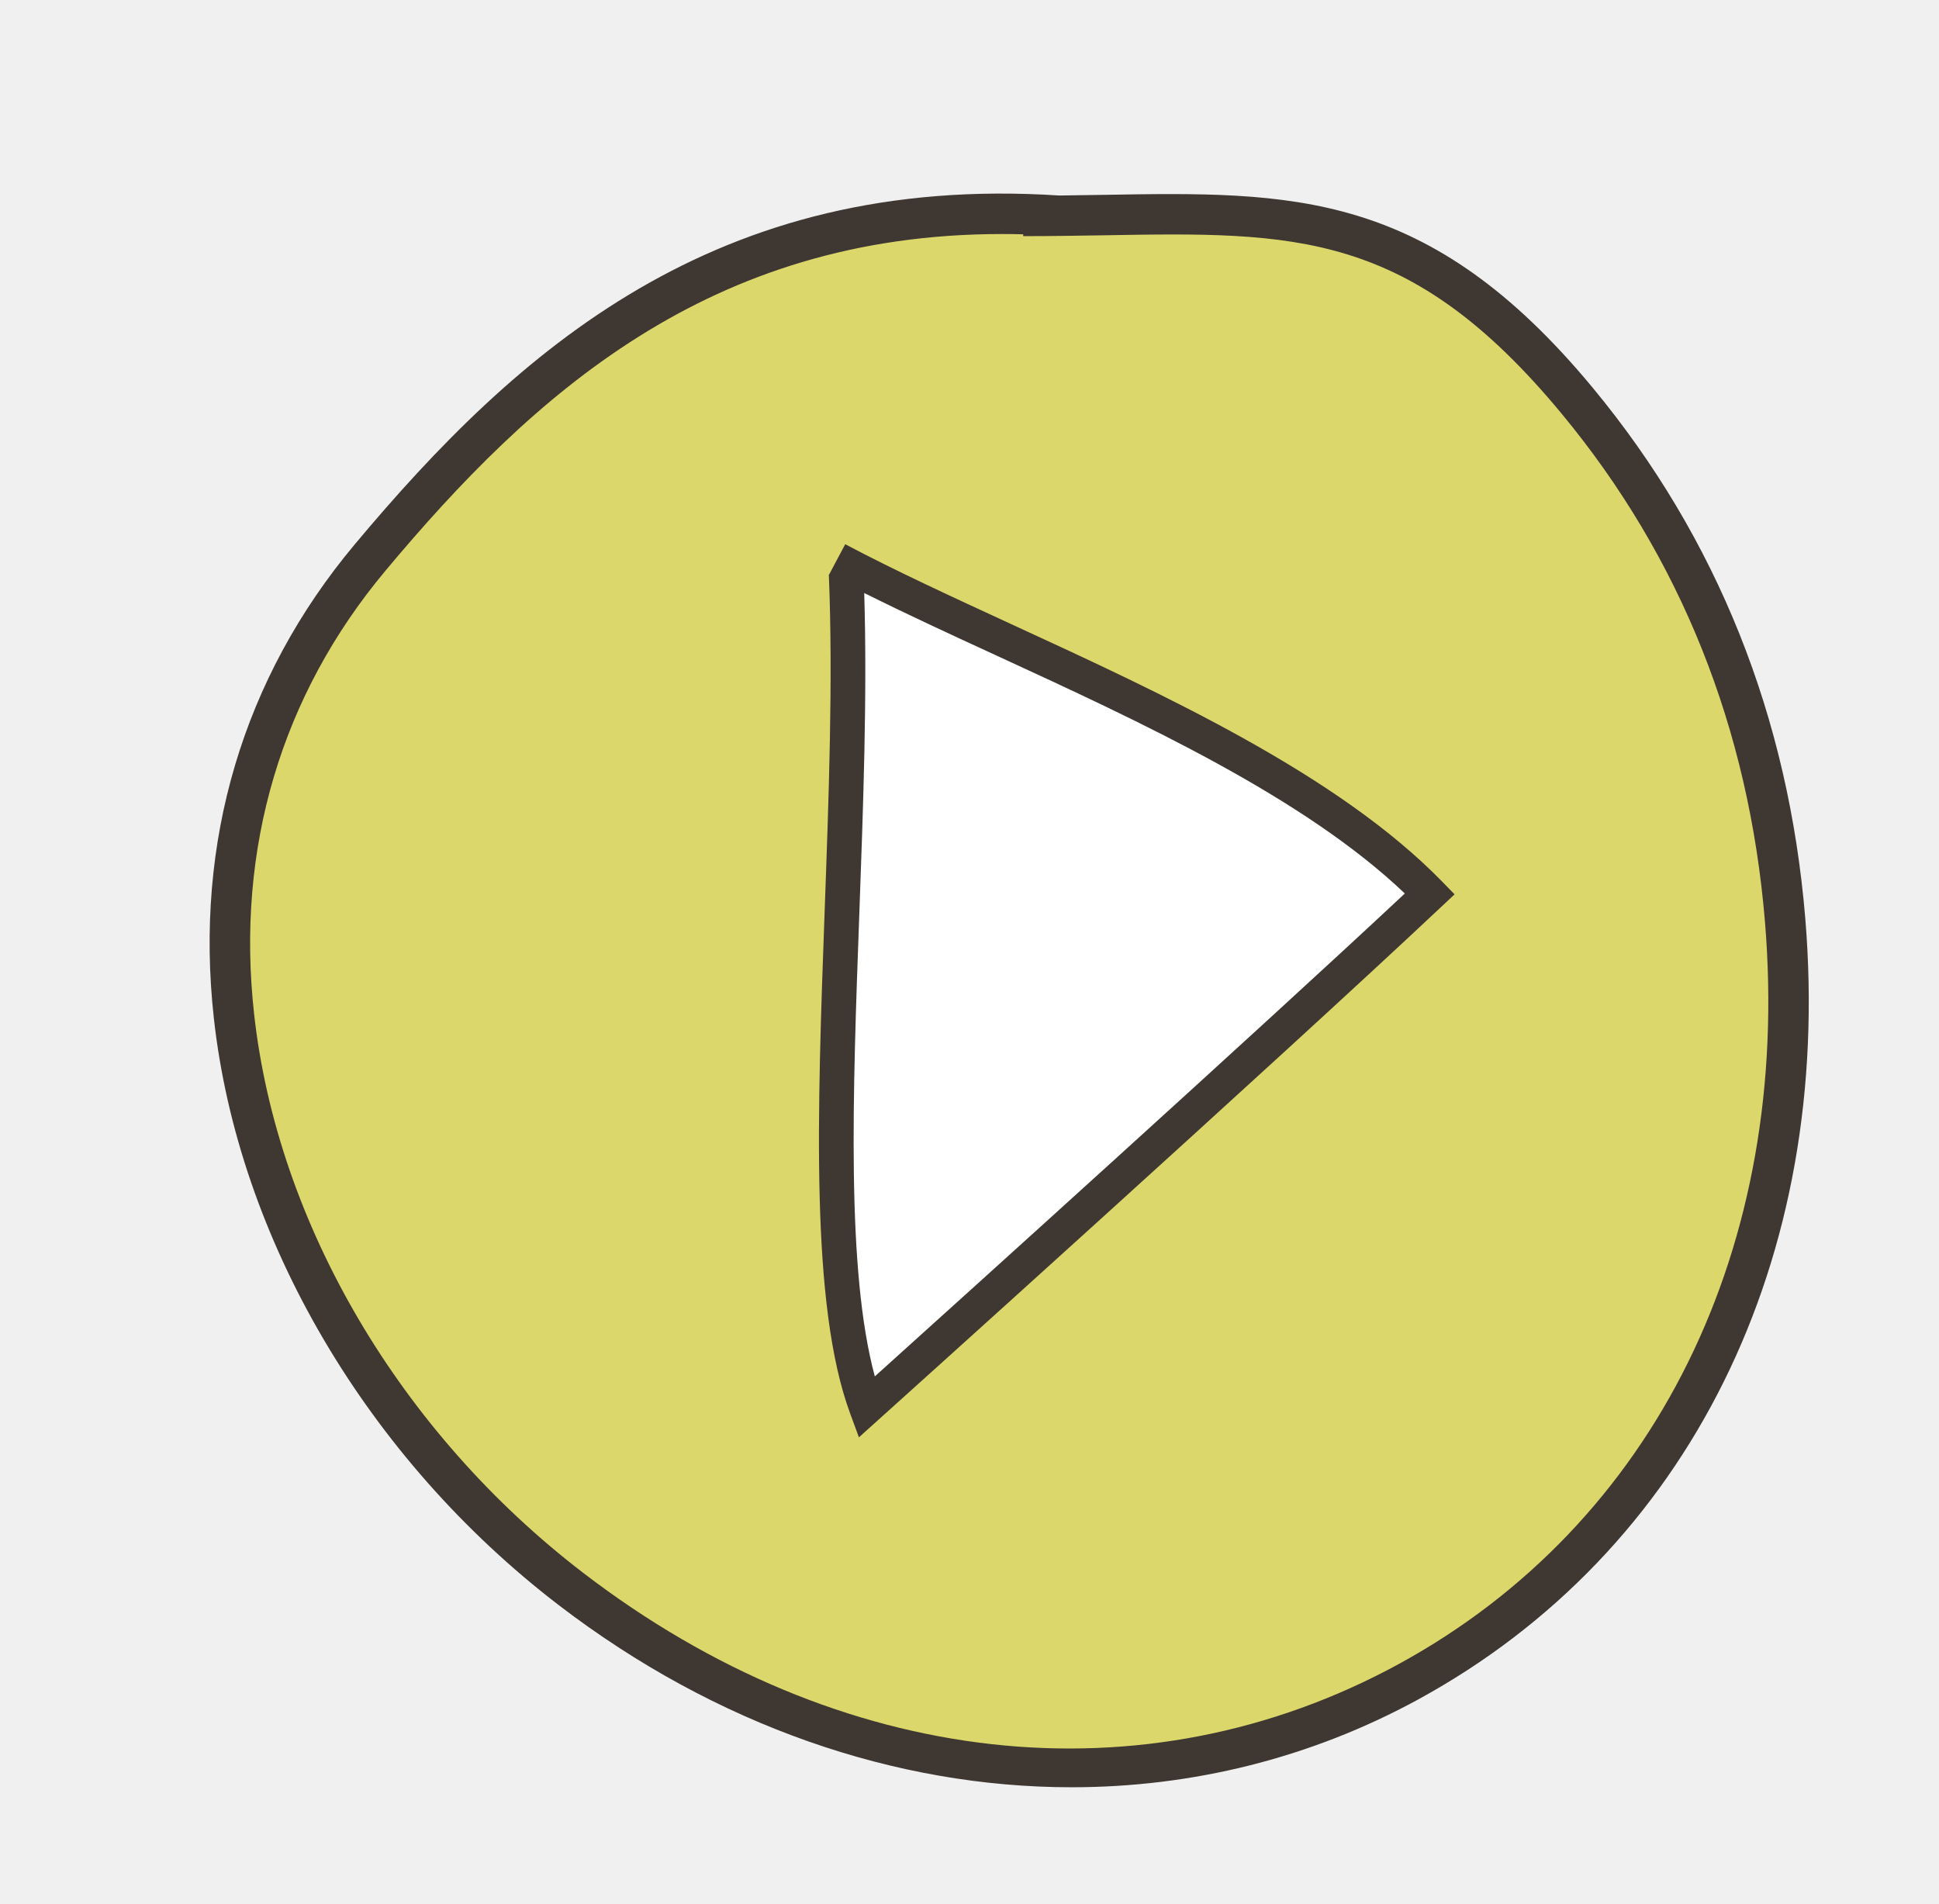
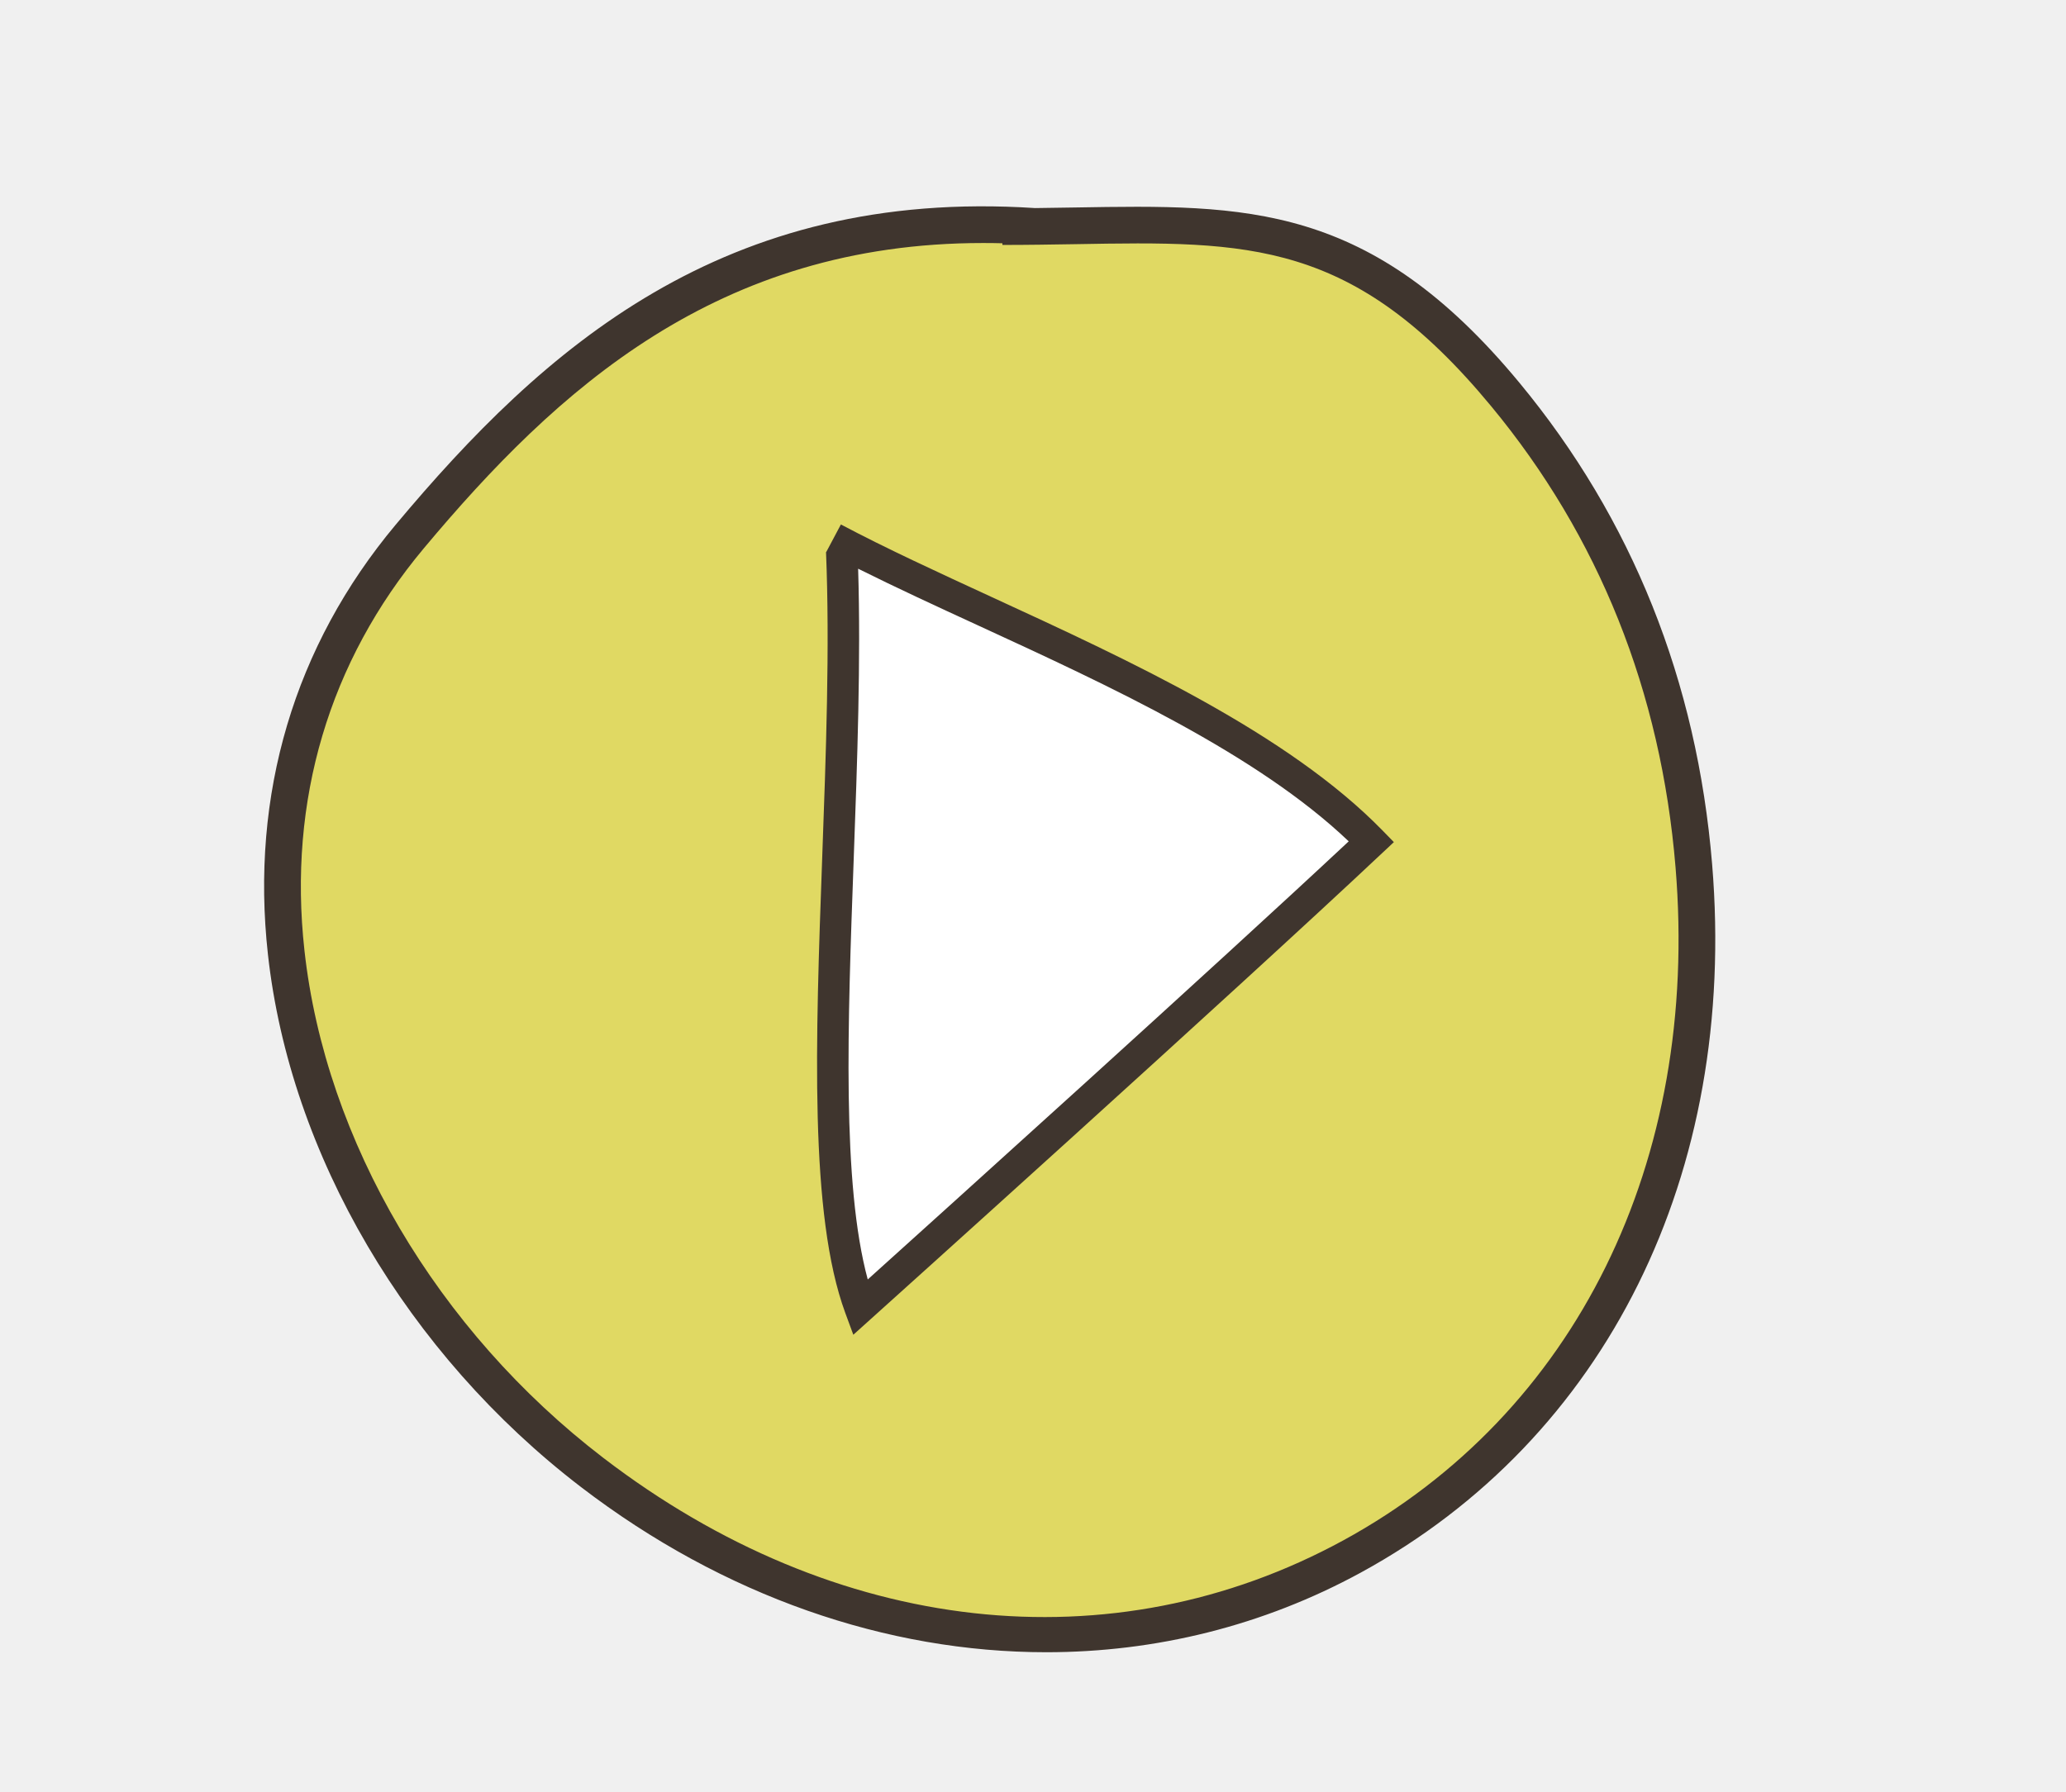
- <svg xmlns="http://www.w3.org/2000/svg" version="1.1" id="Capa_1" x="0px" y="0px" width="166.492px" height="163.492px" viewBox="0 0 166.492 163.492" enable-background="new 0 0 166.492 163.492" xml:space="preserve">
+ <svg xmlns="http://www.w3.org/2000/svg" version="1.1" id="Capa_1" x="0px" y="0px" width="195.487px" height="169.574px" viewBox="0 0 195.487 169.574" style="enable-background:new 0 0 195.487 169.574;" xml:space="preserve">
+   <style type="text/css">
+ 
+ 	.st0{fill:#E0D963;}
+ 	.st1{fill:#FFFFFF;}
+ 	.st2{fill:#3F352E;}
+ 
+ </style>
  <g>
    <g>
-       <path fill="#DCD76B" d="M87.857,18.543c20.396,0,32.178-2.736,47.583,15.885c10.743,12.981,16.471,28.047,17.841,44.605    c5.031,60.858-56.265,94.191-104.244,57.42C22.144,115.848,8.164,76.105,31.773,47.881c15.57-18.615,32.356-31.129,59.116-29.356" />
-       <path fill="#3F3832" d="M92.009,153.471c-15.091,0-30.531-5.297-44.029-15.637c-16.449-12.607-27.523-31.449-29.619-50.411    c-1.678-15.142,2.502-29.204,12.082-40.658C44.424,30.054,61.441,14.86,90.945,16.788c1.3-0.015,2.561-0.036,3.792-0.056    c16.22-0.278,27.931-0.467,42.042,16.588c10.663,12.889,16.799,28.222,18.233,45.569c2.42,29.295-10.004,54.356-33.235,67.04    C112.519,150.98,102.345,153.471,92.009,153.471z M86.021,20.096c-25.129,0-40.29,13.804-52.918,28.903    c-8.955,10.704-12.859,23.859-11.287,38.048c1.988,18.032,12.561,35.987,28.277,48.026c21.963,16.837,48.14,19.749,70.021,7.811    c21.99-12.007,33.741-35.824,31.436-63.71c-1.374-16.631-7.245-31.308-17.449-43.638c-13.045-15.773-22.945-15.619-39.306-15.332    c-2.204,0.035-4.511,0.074-6.938,0.074v-0.159C87.241,20.101,86.626,20.096,86.021,20.096z" />
-     </g>
-     <g>
      <g>
-         <path fill="#FFFFFF" d="M72.659,49.281c1.006,24.75-3.497,57.354,1.733,71.559c8.303-7.466,36.369-32.784,48.381-44.089     c-12.181-12.504-35.642-20.622-50.896-28.702" />
+         <path class="st0" d="M94.848,21.448c20.396,0,32.178-2.736,47.583,15.885c10.743,12.981,16.471,28.047,17.841,44.605     c5.031,60.858-56.265,94.191-104.244,57.42c-26.893-20.605-40.873-60.348-17.264-88.572C54.334,32.171,71.121,19.657,97.88,21.43     " />
+         <path class="st2" d="M99,156.376c-15.091,0-30.531-5.297-44.029-15.637c-16.449-12.607-27.523-31.449-29.619-50.411     c-1.678-15.142,2.502-29.204,12.082-40.658c13.981-16.711,30.998-31.904,60.502-29.977c1.3-0.015,2.561-0.036,3.792-0.056     c16.22-0.278,27.931-0.467,42.042,16.588c10.663,12.889,16.799,28.222,18.233,45.569c2.42,29.295-10.004,54.356-33.235,67.04     C119.51,153.886,109.336,156.376,99,156.376z M93.012,23.001c-25.129,0-40.29,13.804-52.918,28.903     c-8.955,10.704-12.859,23.859-11.287,38.048c1.988,18.032,12.561,35.987,28.277,48.026c21.963,16.837,48.14,19.749,70.021,7.811     c21.99-12.007,33.741-35.824,31.436-63.71c-1.374-16.631-7.245-31.308-17.449-43.638c-13.045-15.773-22.945-15.619-39.306-15.332     c-2.204,0.035-4.511,0.074-6.938,0.074v-0.159C94.232,23.006,93.618,23.001,93.012,23.001z" />
      </g>
      <g>
-         <path fill="#3F3832" d="M72.575,46.732c4.242,2.249,9.118,4.494,14.279,6.873c13.139,6.049,28.031,12.913,36.987,22.107     l1.057,1.085l-1.104,1.034c-13.913,13.097-48.064,43.812-48.407,44.119l-1.636,1.472l-0.761-2.067     c-3.414-9.286-2.812-25.721-2.182-43.113c0.355-9.789,0.729-19.908,0.36-28.899l0.023-0.006L72.575,46.732z M120.625,76.724     c-8.685-8.278-22.641-14.712-35.016-20.411c-4.023-1.85-7.867-3.628-11.402-5.392c0.264,8.667-0.082,18.193-0.418,27.437     c-0.576,15.771-1.124,30.745,1.327,39.832C82.035,111.954,108.037,88.504,120.625,76.724z" />
+         <g>
+           <path class="st1" d="M79.65,52.187c1.006,24.75-3.497,57.354,1.733,71.559c8.303-7.466,36.369-32.784,48.381-44.089      c-12.181-12.504-35.642-20.622-50.896-28.702" />
+         </g>
+         <g>
+           <path class="st2" d="M79.566,49.638c4.242,2.249,9.118,4.494,14.279,6.873c13.139,6.049,28.031,12.913,36.987,22.107      l1.057,1.085l-1.104,1.034c-13.913,13.097-48.064,43.812-48.407,44.119l-1.636,1.472l-0.761-2.067      c-3.414-9.286-2.812-25.721-2.182-43.113c0.355-9.789,0.729-19.908,0.36-28.899l0.023-0.006L79.566,49.638z M127.616,79.629      c-8.685-8.278-22.641-14.712-35.016-20.411c-4.023-1.85-7.867-3.628-11.402-5.392c0.264,8.667-0.082,18.193-0.418,27.437      c-0.576,15.771-1.124,30.745,1.327,39.832C89.026,114.859,115.028,91.409,127.616,79.629z" />
+         </g>
      </g>
    </g>
  </g>
  <g>
</g>
  <g>
</g>
  <g>
</g>
  <g>
</g>
  <g>
</g>
  <g>
</g>
</svg>
